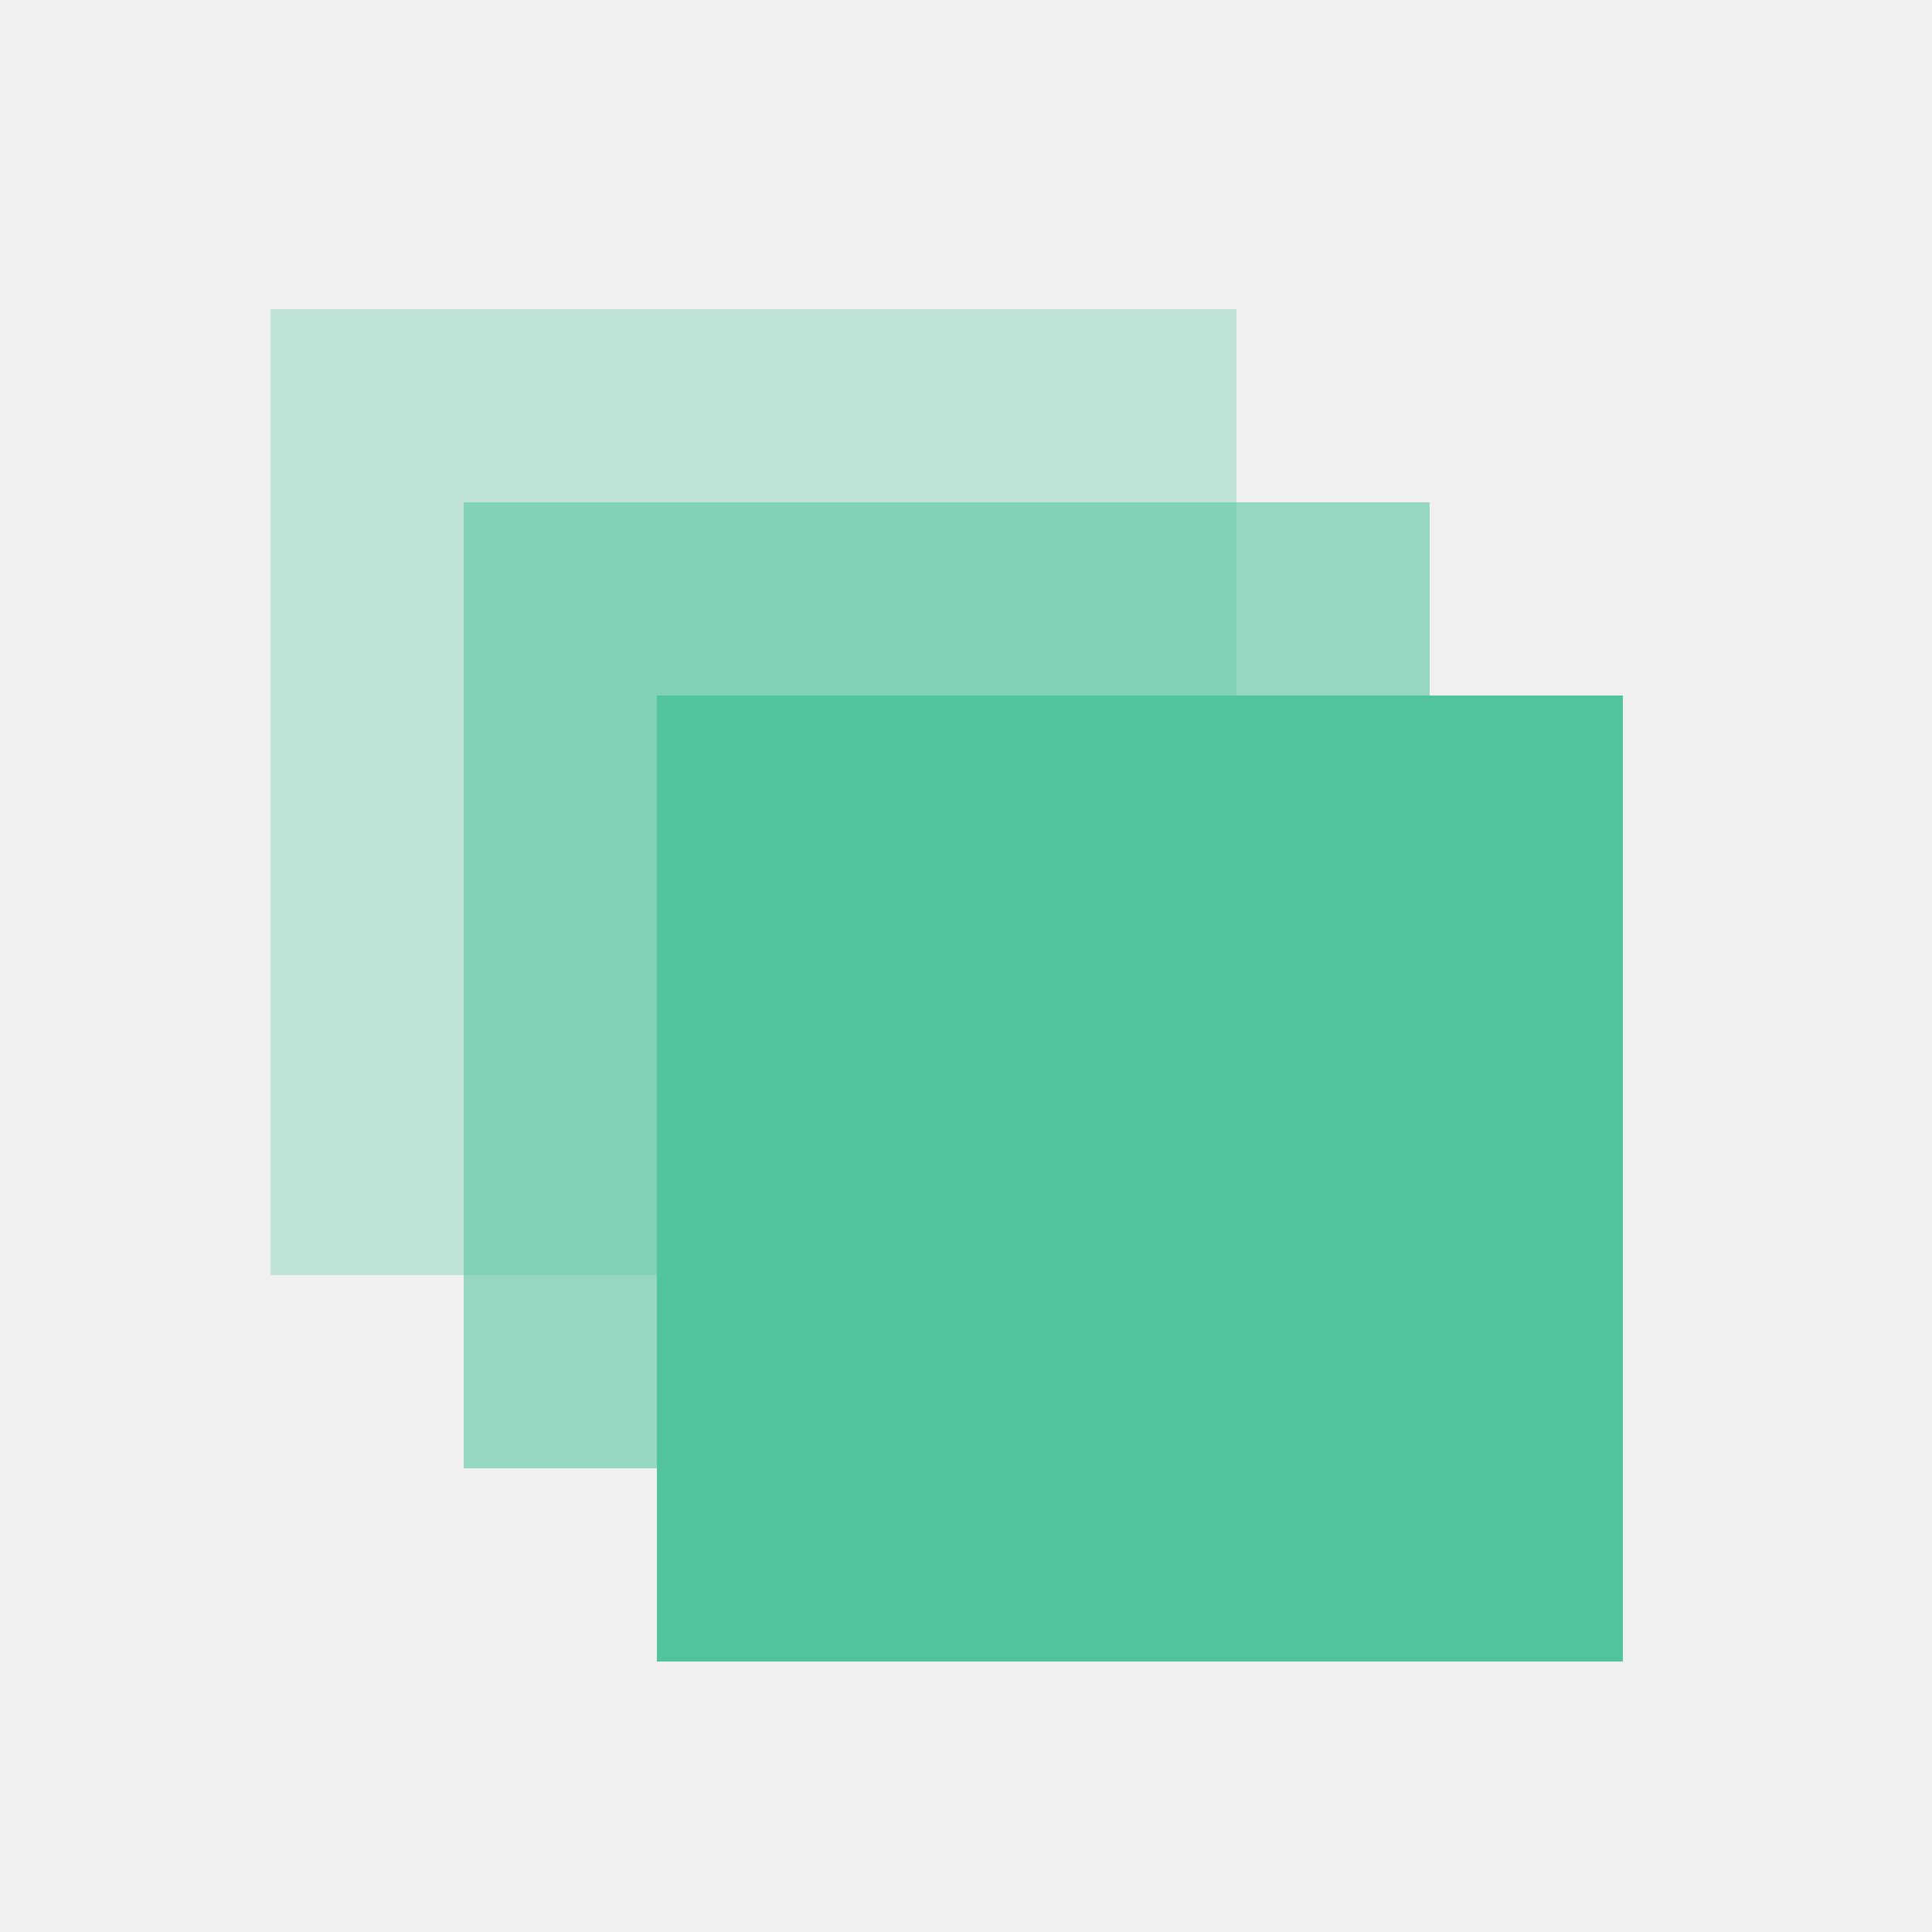
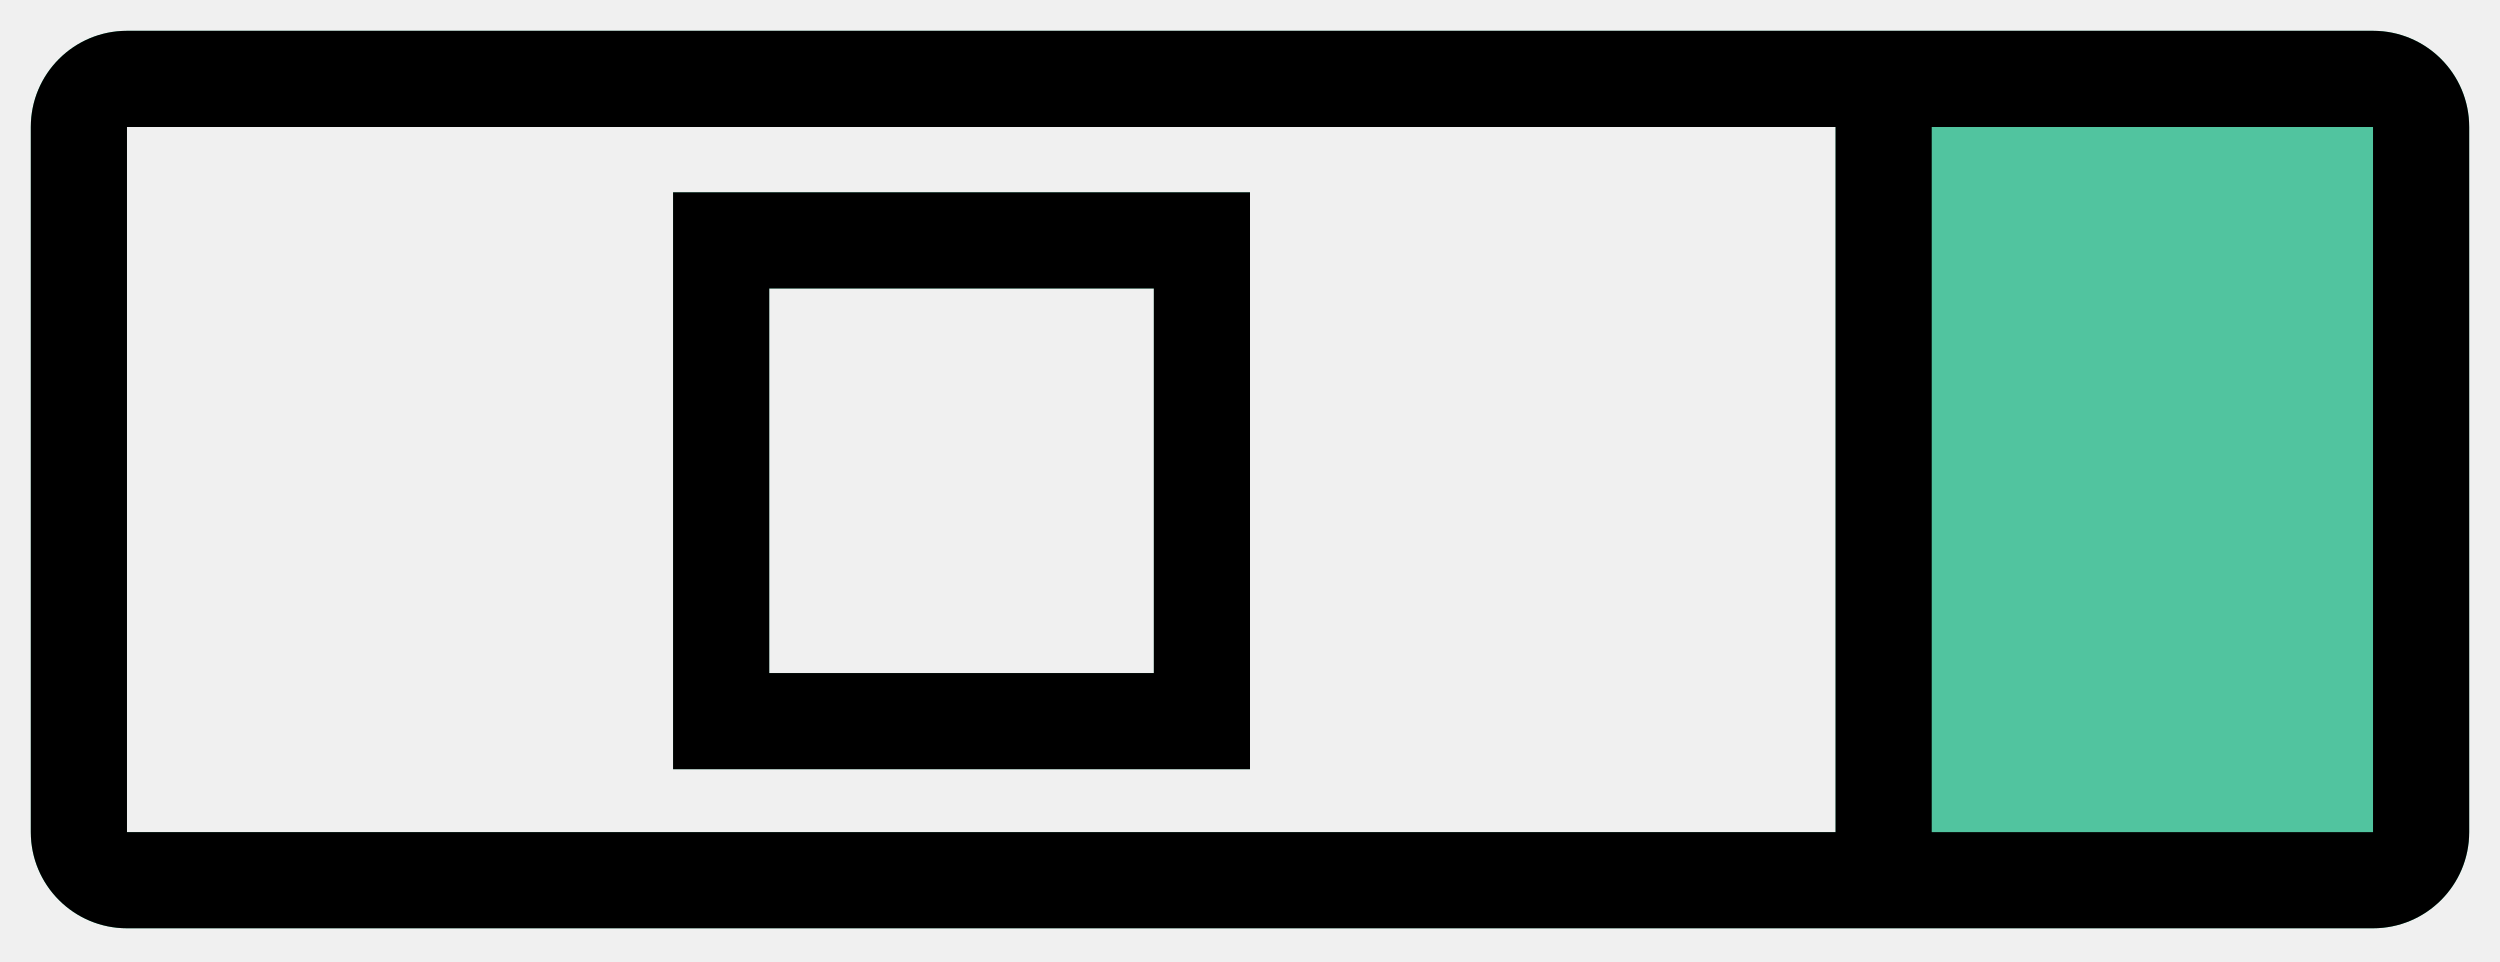
- <svg xmlns="http://www.w3.org/2000/svg" width="16" height="16" viewBox="0 0 16 16" fill="none">
-   <rect x="2.24" y="2.56" width="8" height="8" fill="#51C49F" fill-opacity="0.3" />
-   <rect x="3.84" y="4.16" width="8" height="8" fill="#51C49F" fill-opacity="0.56" />
-   <rect x="5.44" y="5.76" width="8" height="8" fill="#51C49F" />
+ <svg xmlns="http://www.w3.org/2000/svg" width="52" height="20" viewBox="0 0 52 20" fill="none">
+   <mask id="path-1-inside-1" fill="white">
+     <path fill-rule="evenodd" clip-rule="evenodd" d="M0.641 2.641C0.641 1.536 1.537 0.641 2.641 0.641H49.359C50.464 0.641 51.359 1.536 51.359 2.641V17.308C51.359 18.412 50.464 19.308 49.359 19.308H2.641C1.537 19.308 0.641 18.412 0.641 17.308V2.641ZM38.18 2.641L2.641 2.641V17.308L38.18 17.308V2.641ZM24 6H16V14H24V6ZM16 4H14V6V14V16H16H24H26V14V6V4H24H16Z" />
+   </mask>
+   <path fill-rule="evenodd" clip-rule="evenodd" d="M0.641 2.641C0.641 1.536 1.537 0.641 2.641 0.641H49.359C50.464 0.641 51.359 1.536 51.359 2.641V17.308C51.359 18.412 50.464 19.308 49.359 19.308H2.641C1.537 19.308 0.641 18.412 0.641 17.308V2.641ZM38.18 2.641L2.641 2.641V17.308L38.18 17.308V2.641ZM24 6H16V14H24V6ZM16 4H14V6V14V16H16H24H26V14V6V4H24H16Z" fill="#51C49F" />
+   <path d="M2.641 2.641V0.641L0.641 0.641L0.641 2.641H2.641ZM38.18 2.641H40.18V0.641L38.18 0.641V2.641ZM2.641 17.308H0.641V19.308H2.641L2.641 17.308ZM38.18 17.308V19.308H40.18V17.308H38.18ZM16 6V4H14V6H16ZM24 6H26V4H24V6ZM16 14H14V16H16V14ZM24 14V16H26V14H24ZM14 4V2H12V4H14ZM14 16H12V18H14V16ZM26 16V18H28V16H26ZM26 4H28V2H26V4ZM2.641 -1.359C0.432 -1.359 -1.359 0.432 -1.359 2.641H2.641V2.641V-1.359ZM49.359 -1.359H2.641V2.641H49.359V-1.359ZM53.359 2.641C53.359 0.432 51.568 -1.359 49.359 -1.359V2.641H53.359ZM53.359 17.308V2.641H49.359V17.308H53.359ZM49.359 21.308C51.568 21.308 53.359 19.517 53.359 17.308H49.359V17.308V21.308ZM2.641 21.308H49.359V17.308H2.641V21.308ZM-1.359 17.308C-1.359 19.517 0.432 21.308 2.641 21.308V17.308H2.641H-1.359ZM-1.359 2.641V17.308H2.641V2.641H-1.359ZM2.641 4.641L38.18 4.641V0.641L2.641 0.641V4.641ZM4.641 17.308V2.641H0.641V17.308H4.641ZM38.18 15.308L2.641 15.308L2.641 19.308L38.18 19.308V15.308ZM40.18 17.308V2.641H36.18V17.308H40.18ZM16 8H24V4H16V8ZM18 14V6H14V14H18ZM24 12H16V16H24V12ZM22 6V14H26V6H22ZM14 6H16V2H14V6ZM16 6V4H12V6H16ZM16 14V6H12V14H16ZM16 16V14H12V16H16ZM16 14H14V18H16V14ZM24 14H16V18H24V14ZM26 14H24V18H26V14ZM24 14V16H28V14H24ZM24 6V14H28V6H24ZM24 4V6H28V4H24ZM24 6H26V2H24V6ZM16 6H24V2H16V6Z" fill="black" mask="url(#path-1-inside-1)" />
</svg>
